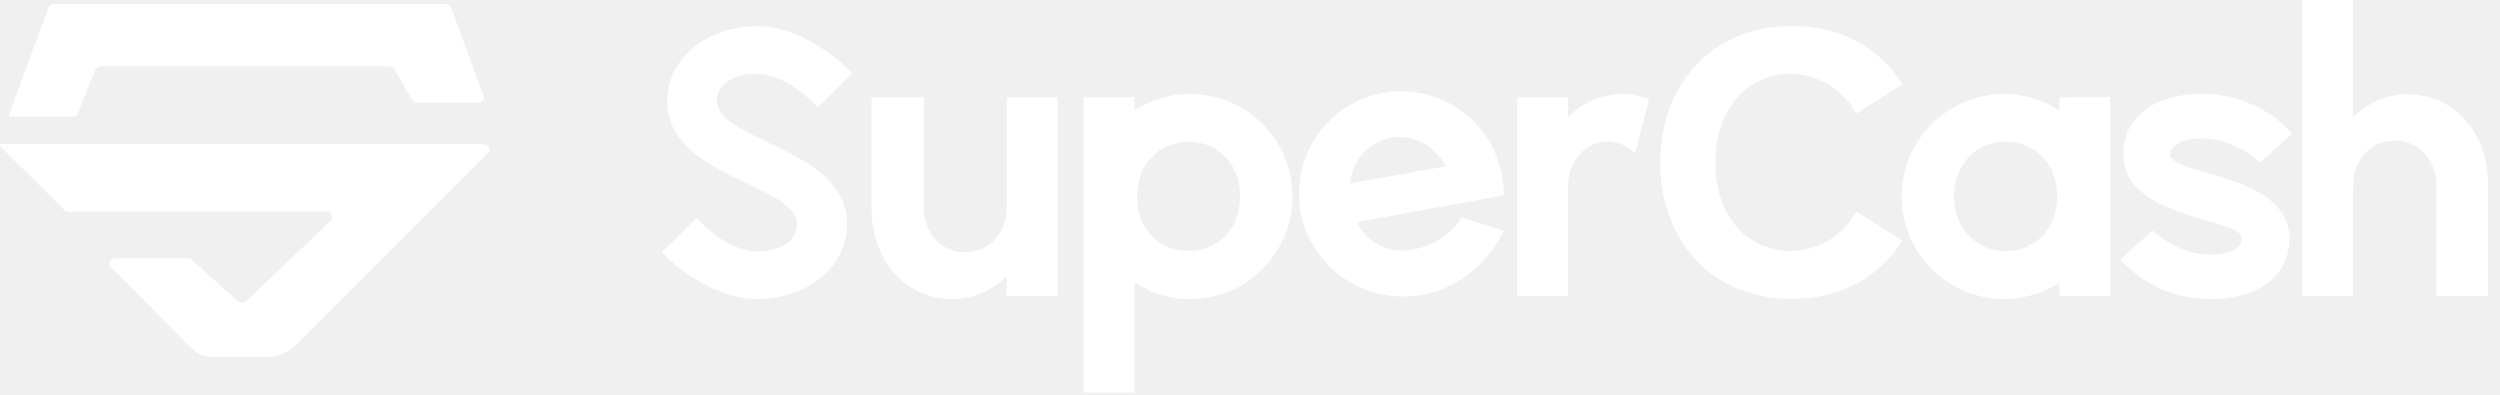
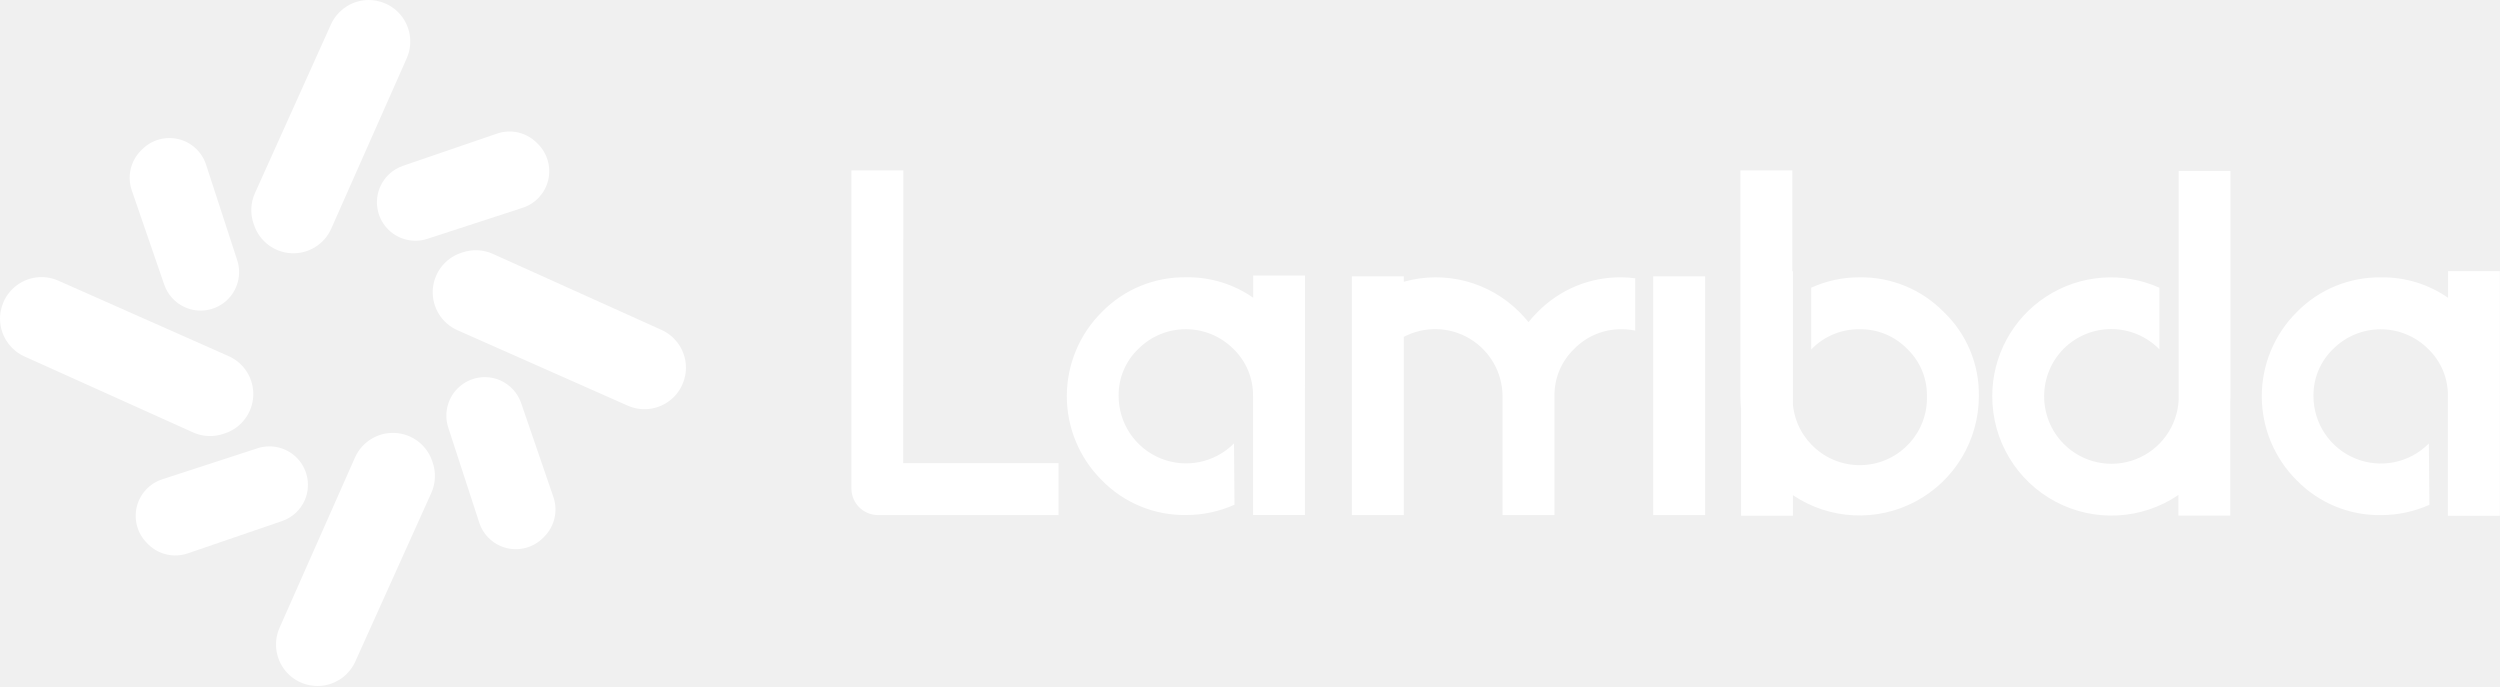
- <svg xmlns="http://www.w3.org/2000/svg" width="152px" height="24px" viewBox="0 0 152 24" version="1.1">
-   <g id="页面-1" stroke="none" stroke-width="1" fill="none" fill-rule="evenodd">
-     <g id="连接钱包" transform="translate(-120, -846)" fill="#FFFFFF" fill-rule="nonzero">
-       <g id="编组-16" transform="translate(0, 812)">
-         <g id="LambSwap（定）-05" transform="translate(120, 34)">
-           <path d="M0.635,7.094 L4.588,7.094 C4.626,7.093 4.659,7.069 4.673,7.034 L5.771,4.288 C5.833,4.13 5.986,4.027 6.155,4.027 L23.647,4.027 C23.793,4.03 23.926,4.109 24,4.235 L25.059,6.078 C25.116,6.177 25.223,6.238 25.338,6.236 L29.093,6.236 C29.198,6.238 29.297,6.187 29.357,6.1 C29.417,6.014 29.43,5.904 29.393,5.806 L27.441,0.512 C27.383,0.349 27.229,0.24 27.056,0.24 L3.261,0.24 C3.128,0.24 3.008,0.323 2.961,0.448 L0.547,6.967 C0.535,6.996 0.538,7.029 0.556,7.055 C0.574,7.08 0.604,7.095 0.635,7.094 Z M29.411,8.764 L0.095,8.753 C0.058,8.751 0.023,8.772 0.007,8.807 C-0.008,8.841 -0.001,8.881 0.025,8.908 L0.025,8.908 L3.882,12.745 C3.959,12.822 4.063,12.865 4.172,12.865 L19.909,12.865 C20.035,12.872 20.145,12.953 20.19,13.071 C20.235,13.189 20.207,13.322 20.118,13.412 L14.993,18.286 C14.835,18.433 14.59,18.433 14.432,18.286 L11.647,15.791 C11.59,15.737 11.514,15.707 11.435,15.706 L6.967,15.706 C6.838,15.707 6.722,15.785 6.673,15.904 C6.623,16.024 6.65,16.161 6.741,16.253 L11.647,21.176 C11.987,21.516 12.448,21.707 12.928,21.706 L16.235,21.706 C16.897,21.702 17.531,21.438 18,20.972 L29.647,9.325 C29.751,9.233 29.784,9.086 29.731,8.959 C29.677,8.832 29.548,8.753 29.411,8.764 Z" id="形状" />
-           <path d="M40.235,15.328 L42.353,13.253 C42.498,13.422 44.164,15.282 46.069,15.282 C47.52,15.282 48.459,14.629 48.459,13.641 C48.459,11.202 40.567,10.768 40.567,6.18 C40.567,3.501 43.038,1.616 45.999,1.592 C48.96,1.567 51.575,4.175 51.815,4.444 L49.715,6.519 C49.521,6.325 47.855,4.489 45.974,4.489 C44.524,4.489 43.585,5.142 43.585,6.131 C43.585,8.601 51.501,9.004 51.501,13.616 C51.501,16.271 49.031,18.18 46.045,18.18 C43.059,18.18 40.436,15.596 40.235,15.328 Z" id="路径" />
-           <path d="M64.288,5.915 L64.288,18 L61.2,18 L61.2,16.779 C60.35,17.659 59.187,18.166 57.964,18.191 C54.995,18.191 52.991,15.798 52.991,12.66 L52.991,5.915 L56.167,5.915 L56.167,12.579 C56.167,14.195 57.205,15.328 58.68,15.328 C60.155,15.328 61.214,14.171 61.214,12.554 L61.214,5.915 L64.288,5.915 Z" id="路径" />
-           <path d="M78.582,11.951 C78.582,13.603 77.926,15.187 76.758,16.355 C75.59,17.524 74.005,18.18 72.353,18.18 C71.15,18.189 69.973,17.835 68.975,17.164 L68.975,23.869 L65.884,23.869 L65.884,5.915 L68.975,5.915 L68.975,6.706 C69.981,6.056 71.155,5.714 72.353,5.721 C74.006,5.717 75.593,6.373 76.762,7.542 C77.931,8.711 78.586,10.297 78.582,11.951 Z M75.406,11.951 C75.406,9.995 74.079,8.619 72.268,8.619 C70.458,8.619 69.131,9.995 69.131,11.951 C69.131,13.906 70.433,15.258 72.268,15.258 C74.104,15.258 75.395,13.881 75.395,11.951 L75.406,11.951 Z" id="形状" />
-           <path d="M91.412,14.026 C91.193,14.58 89.382,18.032 85.182,18.032 C82.631,17.992 80.355,16.421 79.412,14.051 C79.122,13.338 78.975,12.575 78.978,11.806 C78.957,8.404 81.674,5.617 85.075,5.551 C88.476,5.484 91.299,8.163 91.412,11.562 C91.424,11.667 91.424,11.772 91.412,11.876 L82.518,13.496 C82.983,14.559 84.037,15.242 85.196,15.233 C87.272,15.233 88.673,13.712 88.842,13.204 L91.412,14.026 Z M82.084,11.153 L87.9,10.115 C87.327,8.95 86.108,8.245 84.812,8.329 C83.488,8.474 82.412,9.462 82.154,10.768 L82.084,11.153 Z" id="形状" />
-           <path d="M100.264,6.06 L99.416,9.293 C98.982,8.91 98.444,8.664 97.871,8.587 C96.399,8.587 95.336,9.748 95.336,11.365 L95.336,18 L92.248,18 L92.248,5.915 L95.336,5.915 L95.336,7.122 C96.196,6.242 97.367,5.734 98.598,5.711 C99.171,5.711 99.738,5.83 100.264,6.06 Z" id="路径" />
-           <path d="M100.941,9.882 C100.941,5.294 103.934,1.578 108.956,1.578 C112.048,1.578 114.339,2.989 115.662,5.128 L112.86,6.914 C112.086,5.461 110.595,4.531 108.949,4.475 C106.126,4.475 104.291,6.72 104.291,9.882 C104.291,13.045 106.126,15.268 108.949,15.268 C110.591,15.221 112.082,14.301 112.86,12.854 L115.662,14.619 C114.332,16.768 112.041,18.169 108.956,18.169 C103.931,18.18 100.941,14.471 100.941,9.882 Z M128.294,5.901 L128.294,18 L125.206,18 L125.206,17.188 C124.207,17.837 123.041,18.181 121.849,18.18 C118.409,18.18 115.62,15.391 115.62,11.951 C115.62,8.51 118.409,5.721 121.849,5.721 C123.039,5.718 124.203,6.06 125.202,6.706 L125.202,5.915 L128.294,5.901 Z M125.082,11.936 C125.082,10.006 123.755,8.605 121.945,8.605 C120.134,8.605 118.807,10.016 118.807,11.936 C118.807,13.856 120.134,15.268 121.945,15.268 C123.755,15.268 125.079,13.881 125.079,11.951 L125.082,11.936 Z M128.922,15.773 L130.878,14.008 C130.878,14.008 132.349,15.48 134.379,15.48 C135.561,15.48 136.309,15.095 136.309,14.492 C136.309,13.211 129.092,13.38 129.092,9.374 C129.092,7.225 130.807,5.704 133.969,5.704 C136.027,5.726 137.984,6.6 139.373,8.118 L137.418,9.882 C137.418,9.882 135.921,8.407 133.888,8.407 C132.731,8.407 131.958,8.795 131.958,9.399 C131.958,10.676 139.2,10.507 139.2,14.516 C139.2,16.666 137.46,18.187 134.298,18.187 C132.25,18.164 130.303,17.296 128.919,15.787 L128.922,15.773 Z M151.278,11.234 L151.278,18 L148.14,18 L148.14,11.347 C148.14,9.731 147.081,8.545 145.606,8.545 C144.131,8.545 143.068,9.706 143.068,11.347 L143.068,18 L139.976,18 L139.976,0 L143.065,0 L143.065,7.147 C143.92,6.26 145.094,5.751 146.326,5.735 C149.294,5.721 151.274,8.135 151.274,11.248 L151.278,11.234 Z" id="形状" />
-         </g>
-       </g>
-     </g>
-   </g>
+ <svg xmlns="http://www.w3.org/2000/svg" id="图层_1" data-name="图层 1" viewBox="0 0 563.33 154.58">
+   <defs>
+     <style>.cls-1{fill:#fff;}</style>
+   </defs>
+   <path class="cls-1" d="M346.47,70.31a27.1,27.1,0,0,0-2.05,2.27,29,29,0,0,0-2.05-2.27,26.57,26.57,0,0,0-26.05-6.82V62.26h-11.7v53.8h11.7V75.91a15.18,15.18,0,0,1,22.25,13.32v26.83h11.7V89.23a14.47,14.47,0,0,1,4.44-10.61,14.7,14.7,0,0,1,10.76-4.43,15.8,15.8,0,0,1,3,.3V62.71a24.26,24.26,0,0,0-3-.22A26,26,0,0,0,346.47,70.31ZM203.55,38.4h-11.7v71.81a6,6,0,0,0,5.85,5.85h40.82v-11.7h-35Zm90.51,23.68H282.38v5a25.73,25.73,0,0,0-15.09-4.6,26,26,0,0,0-19,7.82,26.71,26.71,0,0,0,0,37.93,26,26,0,0,0,19,7.82,26.64,26.64,0,0,0,10.88-2.32l-.11-13.82a15.2,15.2,0,0,1-26-10.7,14.4,14.4,0,0,1,4.45-10.6,15.14,15.14,0,0,1,21.4,0,14.47,14.47,0,0,1,4.44,10.61v26.83h11.7V89.22c0-.17,0-.32,0-.49ZM419,62.49a26,26,0,0,0-10.88,2.34V78.75A14.84,14.84,0,0,1,419,74.19a14.67,14.67,0,0,1,10.76,4.43,14.43,14.43,0,0,1,4.44,10.6A15.14,15.14,0,0,1,404,91.16V61.1h-.13V38.4h-11.7V89.16c0,1,.06,2,.15,3v24.05H404v-4.63A26.9,26.9,0,0,0,445.9,89.22,25.62,25.62,0,0,0,438,70.31,26,26,0,0,0,419,62.49ZM563.3,88.71V61.1H551.63v6a25.75,25.75,0,0,0-15.09-4.6,26.06,26.06,0,0,0-19,7.82,26.74,26.74,0,0,0,0,37.93,26,26,0,0,0,19,7.82,26.67,26.67,0,0,0,10.88-2.32l-.12-13.82a15.19,15.19,0,0,1-26-10.7,14.43,14.43,0,0,1,4.44-10.6,15.15,15.15,0,0,1,21.41,0,14.43,14.43,0,0,1,4.44,10.6v27H563.3v-.12h0V89.22C563.33,89.05,563.31,88.88,563.3,88.71ZM490.93,61.1h0V90A15.16,15.16,0,0,1,465,100a15.25,15.25,0,0,1,0-21.41,15.19,15.19,0,0,1,21.58.12V64.83a26.74,26.74,0,0,0-37.66,24.45,26.85,26.85,0,0,0,41.95,22.25v4.65h11.68V90.5c0-.41.05-.81.05-1.22V38.51H490.93ZM372.52,63.49h0V75.91h0v40.15h11.7V62.26h-11.7Z" />
+   <path class="cls-1" d="M57.13,50.38l.14.39a9.34,9.34,0,0,0,17.38.73l17-38.37A9.35,9.35,0,0,0,89.7,2.74h0A9.35,9.35,0,0,0,74.57,5.51l-17.12,38A9.33,9.33,0,0,0,57.13,50.38Z" />
+   <path class="cls-1" d="M85.68,42.06h0a8.66,8.66,0,0,1,5.11-4.69L112,30.1a8.66,8.66,0,0,1,8.94,2.07l.28.28a8.66,8.66,0,0,1-3.45,14.37l-21.48,7A8.67,8.67,0,0,1,85.68,42.06Z" />
+   <path class="cls-1" d="M104.18,56.89l-.39.13a9.35,9.35,0,0,0-.73,17.38l38.37,17a9.33,9.33,0,0,0,10.39-1.93h0a9.34,9.34,0,0,0-2.76-15.13l-38-17.13A9.33,9.33,0,0,0,104.18,56.89Z" />
+   <path class="cls-1" d="M112.73,85.71h0a8.71,8.71,0,0,1,4.7,5.11L124.7,112a8.68,8.68,0,0,1-2.07,8.94l-.28.28A8.67,8.67,0,0,1,108,117.8l-7-21.48A8.67,8.67,0,0,1,112.73,85.71Z" />
+   <path class="cls-1" d="M97.49,104.19l-.13-.38A9.35,9.35,0,0,0,80,103.07L63,141.44a9.35,9.35,0,0,0,1.93,10.4h0a9.35,9.35,0,0,0,15.13-2.77l17.13-38A9.33,9.33,0,0,0,97.49,104.19Z" />
+   <path class="cls-1" d="M68.67,112.72h0a8.65,8.65,0,0,1-5.12,4.69l-21.2,7.27a8.68,8.68,0,0,1-9-2.07l-.27-.28A8.66,8.66,0,0,1,36.57,108l21.48-7A8.68,8.68,0,0,1,68.67,112.72Z" />
+   <path class="cls-1" d="M50.38,97.75l.39-.13a9.34,9.34,0,0,0,.73-17.38l-38.37-17A9.32,9.32,0,0,0,2.74,65.19h0A9.35,9.35,0,0,0,5.51,80.32l38,17.12A9.33,9.33,0,0,0,50.38,97.75Z" />
+   <path class="cls-1" d="M41.66,69.23h0A8.69,8.69,0,0,1,37,64.12L29.7,42.92a8.69,8.69,0,0,1,2.07-9l.28-.28a8.68,8.68,0,0,1,14.38,3.45l7,21.48A8.67,8.67,0,0,1,41.66,69.23Z" />
</svg>
